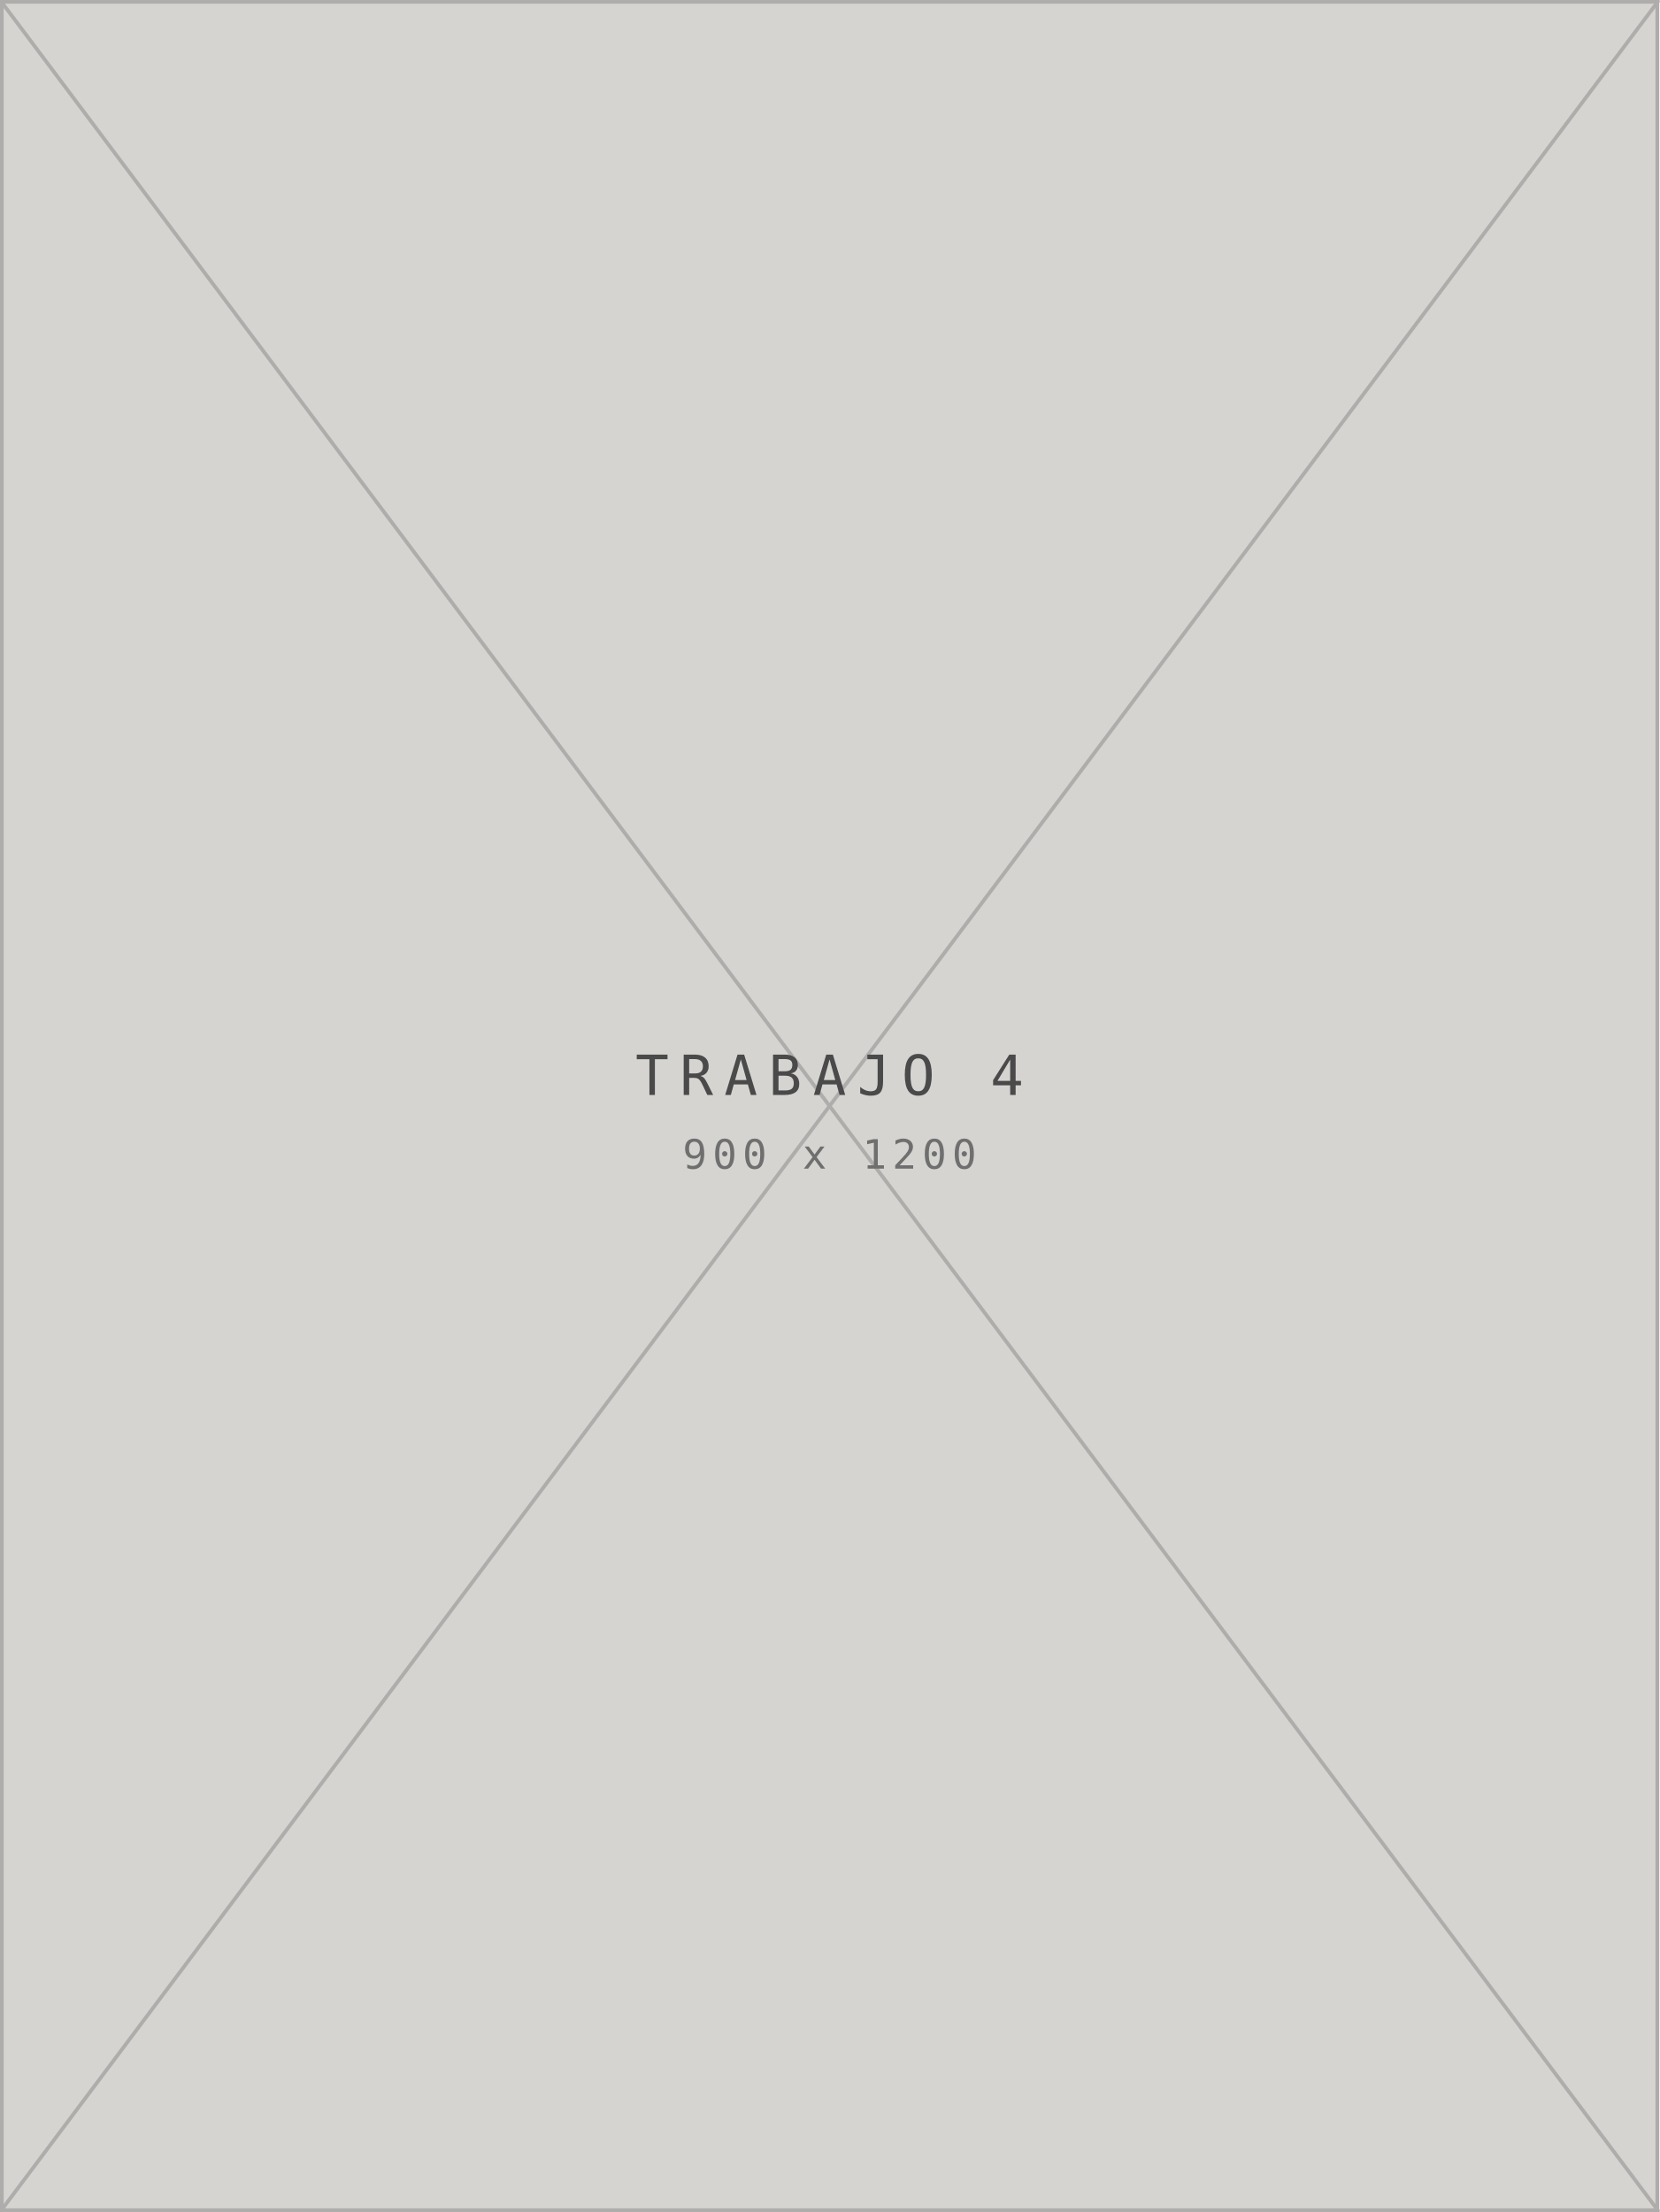
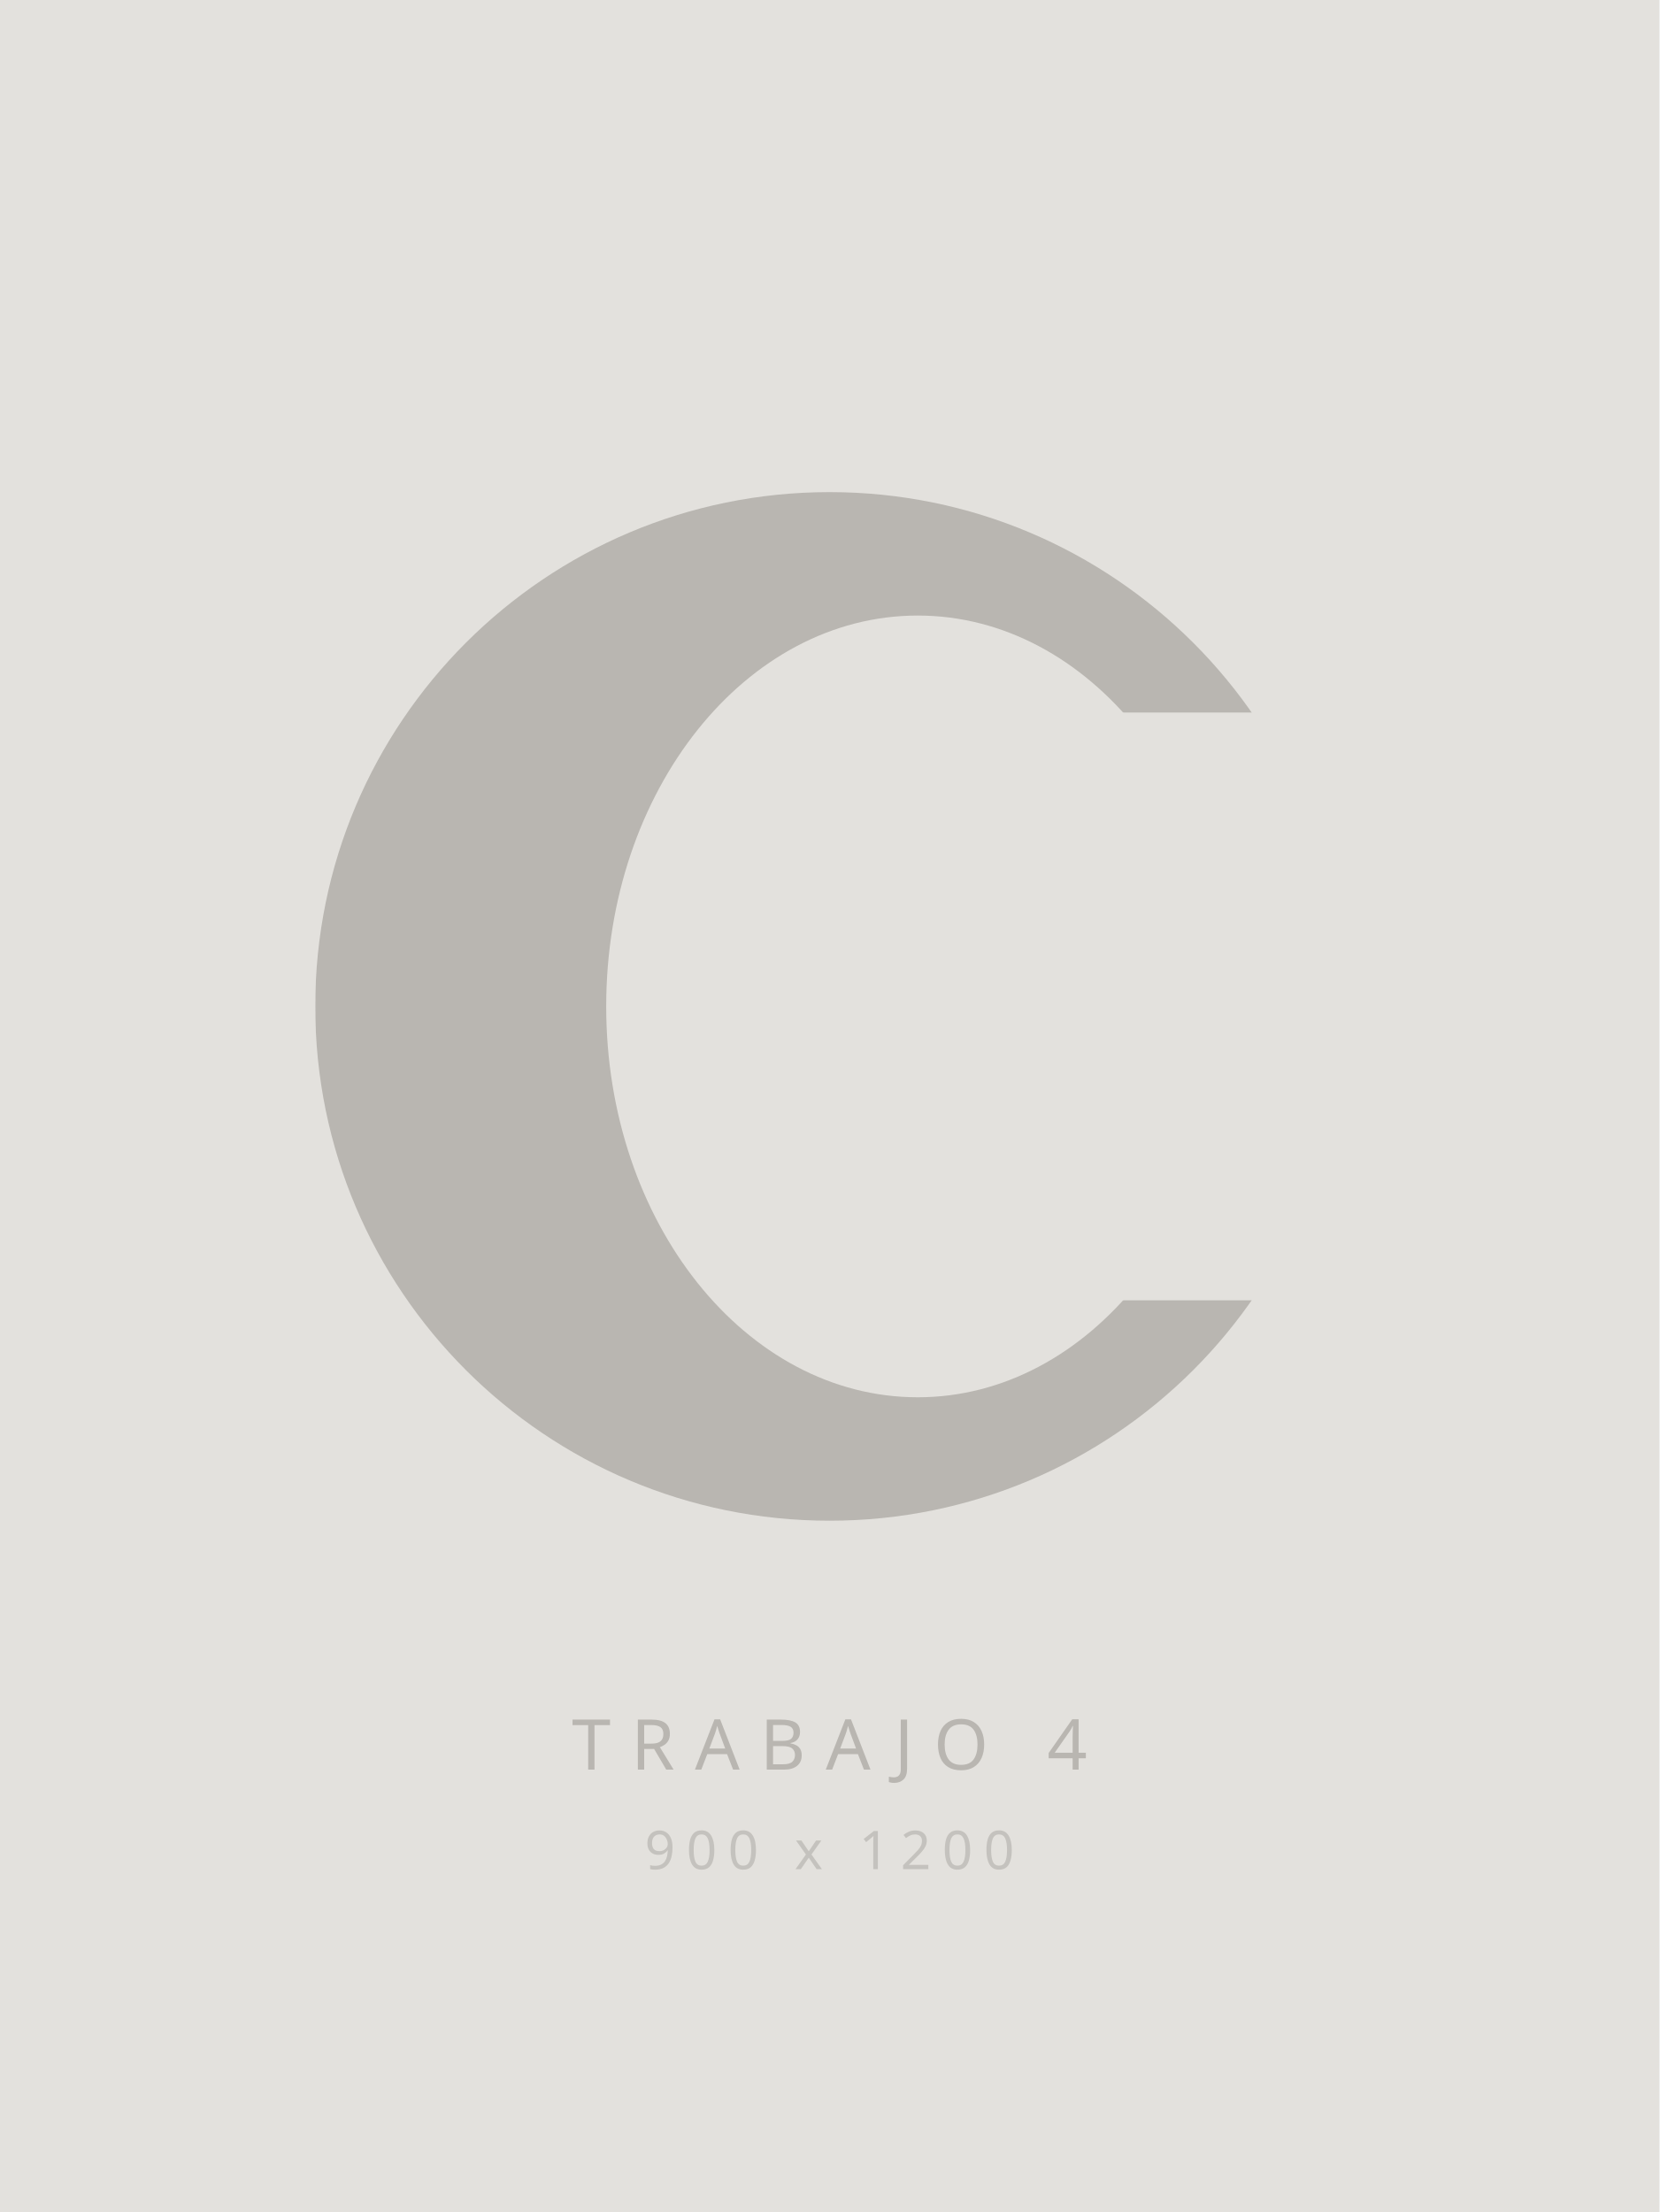
- <svg xmlns="http://www.w3.org/2000/svg" viewBox="0 0 900 1200" width="900" height="1200" role="img" aria-label="Placeholder">
-   <rect width="900" height="1200" fill="#d6d4d1" />
-   <g stroke="#8d8d8d" stroke-width="2" opacity=".55">
-     <line x1="0" y1="0" x2="900" y2="1200" />
-     <line x1="900" y1="0" x2="0" y2="1200" />
-     <rect x="1" y="1" width="898" height="1198" fill="none" />
+ <svg xmlns="http://www.w3.org/2000/svg" viewBox="0 0 900 1200" width="900" height="1200" role="img" aria-label="Espacio reservado para una foto">
+   <rect width="900" height="1200" fill="#E3E1DD" />
+   <g transform="translate(-275.4 147.4) scale(1.5943)">
+     <mask id="m-trabajo-4.svg">
+       <rect x="280" y="60" width="360" height="380" fill="#fff" />
+       <rect x="455" y="150" width="185" height="200" fill="#000" />
+     </mask>
+     <path d="M 280 250 a 175 175 0 1 0 350 0 a 175 175 0 1 0 -350 0 Z M 379 250 a 106 133 0 1 0 212 0 a 106 133 0 1 0 -212 0 Z" fill-rule="evenodd" fill="#B9B6B1" mask="url(#m-trabajo-4.svg)" />
  </g>
-   <g font-family="ui-monospace, SFMono-Regular, Menlo, monospace" fill="#4a4a4a" text-anchor="middle">
-     <text x="450" y="594" font-size="30" letter-spacing="6">TRABAJO 4</text>
-     <text x="450" y="634" font-size="22" letter-spacing="3" fill="#6f6f6f">900 x 1200</text>
+   <g font-family="'Archivo', system-ui, sans-serif" fill="#B9B6B1" text-anchor="middle">
+     <text x="450" y="960" font-size="38" letter-spacing="11" font-weight="500">TRABAJO 4</text>
+     <text x="450" y="1014" font-size="29" letter-spacing="6" opacity=".72">900 x 1200</text>
  </g>
</svg>
